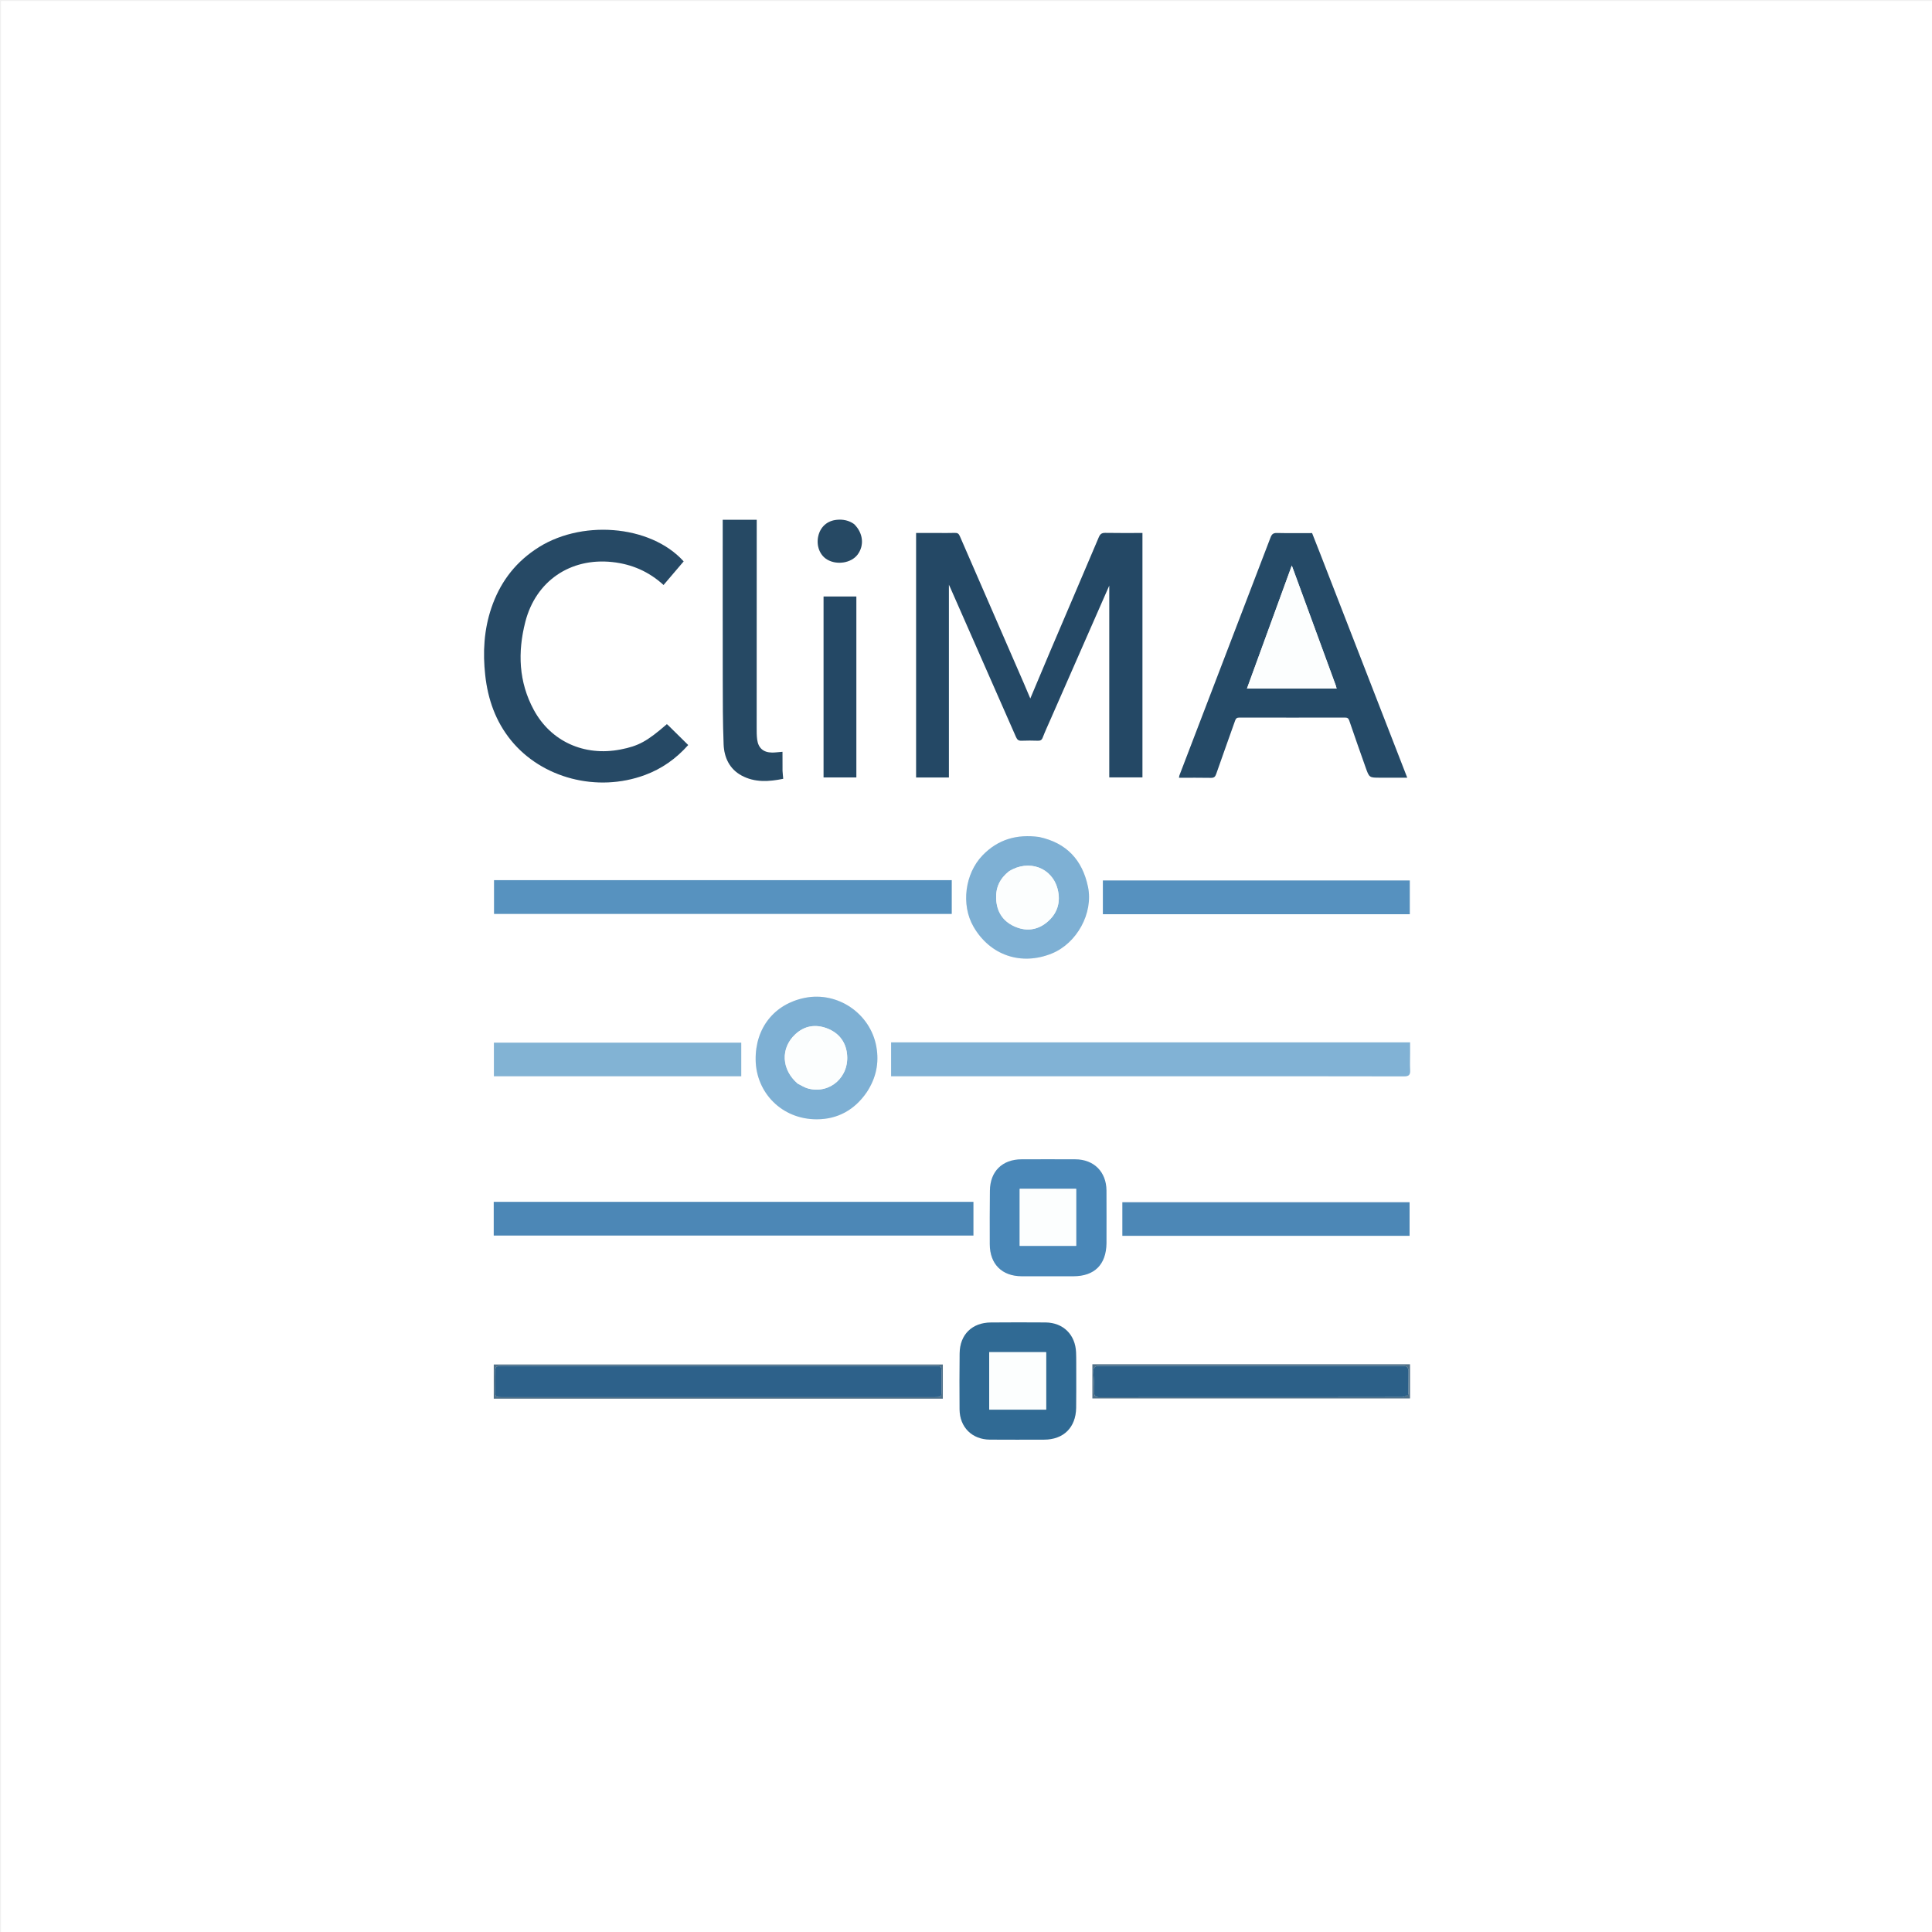
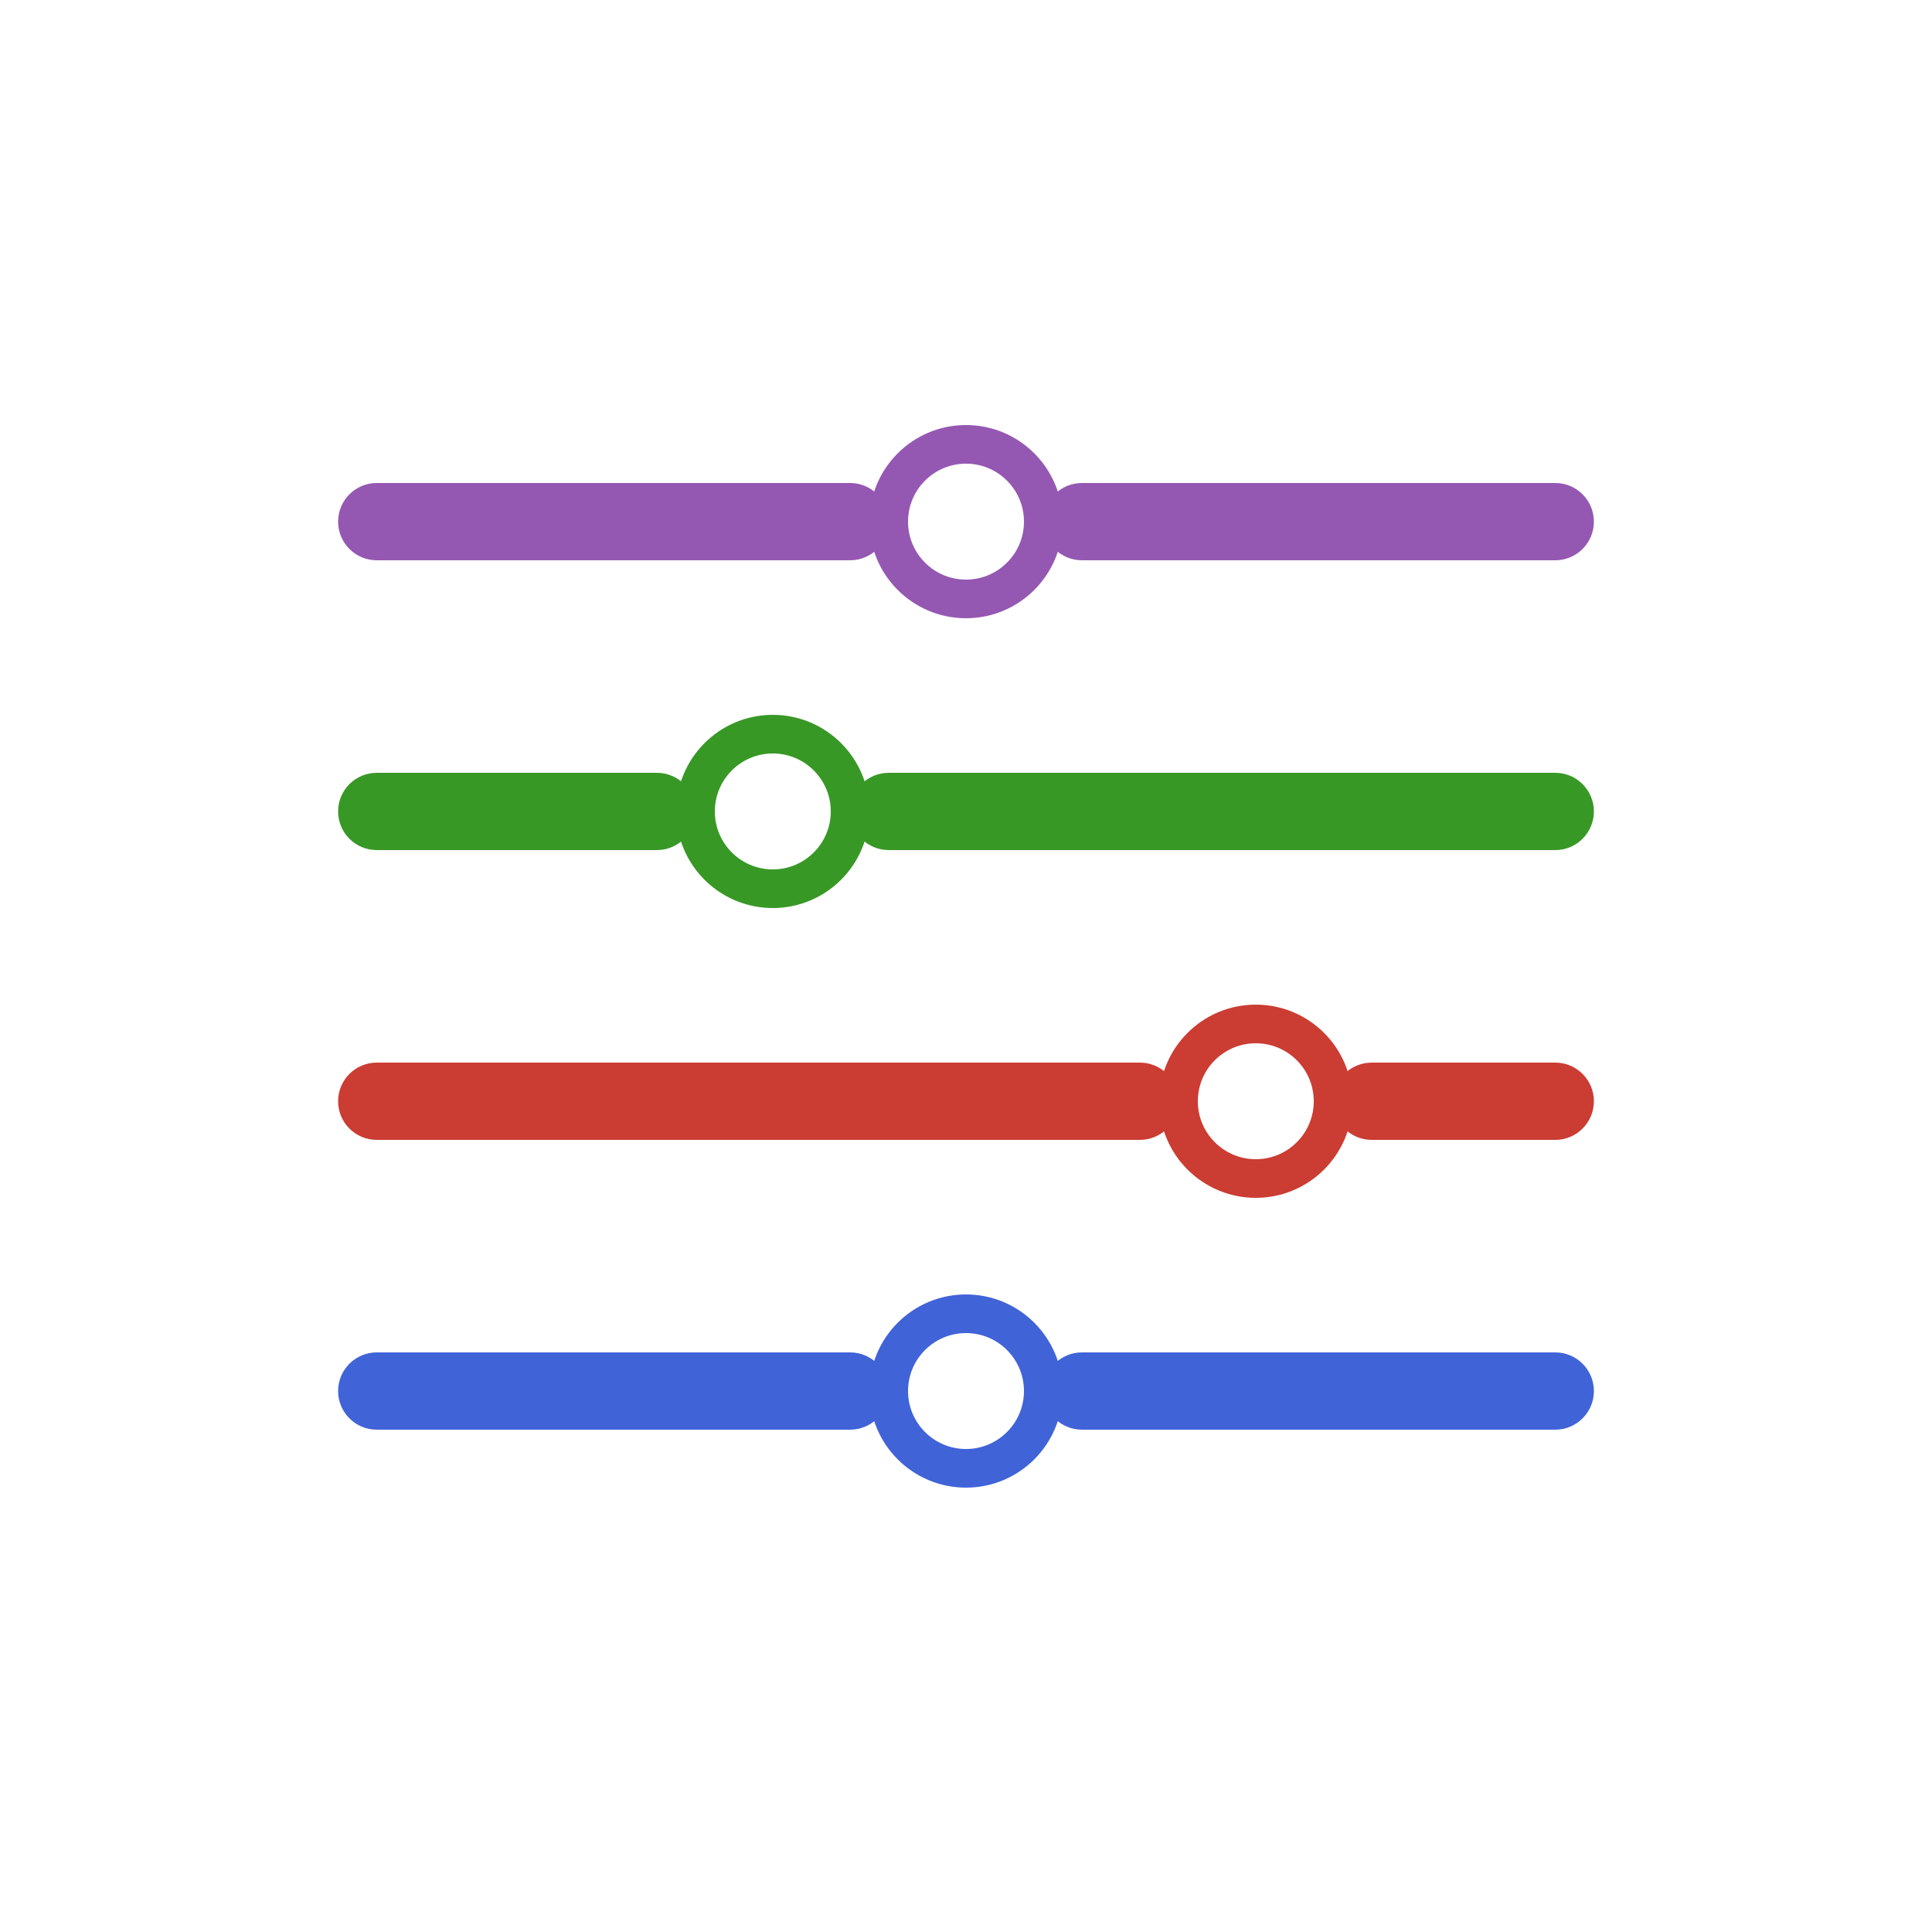
- <svg xmlns="http://www.w3.org/2000/svg" version="1.1" id="Layer_1" x="0px" y="0px" width="100%" viewBox="0 0 2048 2048" enable-background="new 0 0 2048 2048" xml:space="preserve">
-   <path fill="#FFFFFF" opacity="1" stroke="none" d=" M1360,2049   C906.667,2049 453.833,2049 1,2049   C1,1366.333 1,683.667 1,1   C683.667,1 1366.333,1 2049,1   C2049,683.667 2049,1366.333 2049,2049   C1819.5,2049 1590,2049 1360,2049  M971.106,617.5   C971.106,686.396 971.106,755.292 971.106,824.143   C983.721,824.143 995.175,824.143 1005.873,824.143   C1005.873,755.695 1005.873,687.509 1005.873,619.801   C1006.144,620.38 1006.762,621.633 1007.325,622.91   C1030.6,675.728 1053.895,728.537 1077.071,781.398   C1078.344,784.301 1079.86,785.333 1082.992,785.187   C1088.645,784.925 1094.323,785.014 1099.983,785.177   C1102.596,785.253 1104.184,784.732 1105.257,781.971   C1107.849,775.306 1110.857,768.801 1113.733,762.247   C1133.663,716.83 1153.602,671.417 1173.54,626.003   C1174.233,624.426 1174.945,622.856 1175.882,620.757   C1175.882,689.04 1175.882,756.577 1175.882,824.057   C1187.634,824.057 1199.381,824.057 1211.029,824.057   C1211.029,737.498 1211.029,651.3 1211.029,564.983   C1197.65,564.983 1184.663,565.136 1171.684,564.887   C1167.918,564.814 1166.214,566.094 1164.769,569.505   C1147.635,609.964 1130.312,650.341 1113.091,690.763   C1106.141,707.077 1099.322,723.447 1092.167,740.447   C1089.619,734.454 1087.339,728.976 1084.971,723.536   C1062.448,671.798 1039.893,620.075 1017.436,568.31   C1016.343,565.792 1015.085,564.807 1012.278,564.91   C1005.955,565.143 999.617,564.975 993.285,564.973   C986.023,564.971 978.761,564.972 971.106,564.972   C971.106,582.568 971.106,599.534 971.106,617.5  M1399.433,586.932   C1396.579,579.666 1393.726,572.4 1390.862,565.107   C1378.228,565.107 1365.903,565.292 1353.589,564.998   C1349.716,564.905 1348.156,566.286 1346.841,569.728   C1314.71,653.806 1282.468,737.841 1250.264,821.891   C1249.992,822.601 1249.975,823.409 1249.789,824.453   C1261.292,824.453 1272.439,824.314 1283.578,824.539   C1286.839,824.605 1288.143,823.518 1289.192,820.501   C1295.746,801.642 1302.567,782.875 1309.198,764.041   C1310.019,761.709 1311.031,760.628 1313.721,760.634   C1351.034,760.719 1388.348,760.701 1425.661,760.639   C1428.157,760.635 1429.399,761.268 1430.286,763.88   C1435.901,780.414 1441.747,796.871 1447.562,813.337   C1451.475,824.417 1451.508,824.392 1463.056,824.367   C1472.303,824.346 1481.55,824.363 1491.708,824.363   C1460.824,744.861 1430.286,666.251 1399.433,586.932  M953.571,1104.958   C950.631,1104.958 947.69,1104.958 944.609,1104.958   C944.609,1117.198 944.609,1128.754 944.609,1140.87   C946.96,1140.87 949.255,1140.87 951.551,1140.87   C1053.346,1140.864 1155.141,1140.852 1256.935,1140.853   C1334.073,1140.853 1411.211,1140.817 1488.348,1140.995   C1493.552,1141.007 1495.03,1139.316 1494.781,1134.448   C1494.475,1128.466 1494.723,1122.456 1494.728,1116.458   C1494.731,1112.724 1494.729,1108.989 1494.729,1104.958   C1314.05,1104.958 1134.3,1104.958 953.571,1104.958  M566.569,583.087   C544.3,598.31 529.457,619.098 520.871,644.472   C512.98,667.792 511.691,691.803 514.403,716.059   C517.233,741.366 525.385,764.689 541.662,784.718   C574.491,825.114 633.177,840.269 683.729,821.517   C701.565,814.901 716.552,804.322 729.529,789.766   C722.329,782.661 715.35,775.771 708.363,768.889   C707.904,768.436 707.382,768.047 706.911,767.647   C685.93,785.871 676.896,790.799 657.758,794.507   C619.333,801.953 584.021,786.052 565.853,752.559   C549.746,722.866 548.652,691.337 556.812,659.345   C567.877,615.962 604.524,591.027 648.987,595.782   C669.646,597.991 687.825,605.834 703.391,620.11   C710.602,611.647 717.671,603.351 724.696,595.106   C689.604,556.061 614.256,549.942 566.569,583.087  M813.5,1274.002   C716.79,1274.002 620.08,1274.002 523.381,1274.002   C523.381,1286.419 523.381,1297.993 523.381,1309.756   C693.08,1309.756 862.434,1309.756 1031.87,1309.756   C1031.87,1297.785 1031.87,1286.083 1031.87,1274.001   C959.067,1274.001 886.784,1274.001 813.5,1274.002  M750.5,933.004   C674.93,933.004 599.359,933.004 523.7,933.004   C523.7,945.406 523.7,957.109 523.7,968.811   C685.823,968.811 847.501,968.811 1008.875,968.811   C1008.875,956.733 1008.875,945.023 1008.875,933.004   C922.723,933.004 837.111,933.004 750.5,933.004  M1356.5,969.107   C1402.428,969.107 1448.357,969.107 1494.428,969.107   C1494.428,956.793 1494.428,945.094 1494.428,933.329   C1385.783,933.329 1277.562,933.329 1169.101,933.329   C1169.101,945.278 1169.101,956.863 1169.101,969.107   C1231.328,969.107 1293.414,969.107 1356.5,969.107  M1236.5,1310   C1322.381,1310 1408.262,1310 1494.223,1310   C1494.223,1297.736 1494.223,1286.046 1494.223,1274.423   C1392.435,1274.423 1291.113,1274.423 1189.748,1274.423   C1189.748,1286.443 1189.748,1298.026 1189.748,1310   C1205.233,1310 1220.366,1310 1236.5,1310  M1172.926,1317.438   C1172.928,1298.949 1173.032,1280.461 1172.903,1261.973   C1172.765,1242.213 1159.608,1229.04 1139.951,1228.932   C1120.964,1228.827 1101.975,1228.876 1082.988,1228.918   C1062.484,1228.963 1049.544,1241.67 1049.338,1262.178   C1049.148,1281.164 1049.105,1300.154 1049.202,1319.141   C1049.307,1339.996 1062.15,1352.791 1082.918,1352.874   C1101.239,1352.948 1119.561,1352.906 1137.883,1352.879   C1160.157,1352.847 1172.6,1340.588 1172.926,1317.438  M1140.851,1455.5   C1140.801,1448.174 1140.958,1440.839 1140.661,1433.523   C1139.898,1414.778 1127.046,1402.067 1108.379,1401.864   C1089.068,1401.653 1069.752,1401.781 1050.438,1401.883   C1030.481,1401.987 1017.484,1414.685 1017.259,1434.555   C1017.034,1454.367 1017.031,1474.184 1017.18,1493.997   C1017.323,1512.905 1030.42,1525.929 1049.348,1526.068   C1068.495,1526.209 1087.645,1526.137 1106.793,1526.09   C1127.404,1526.04 1140.392,1513.238 1140.748,1492.465   C1140.954,1480.479 1140.83,1468.488 1140.851,1455.5  M829.452,816.793   C829.452,810.201 829.452,803.61 829.452,796.928   C825.02,797.278 821.704,797.786 818.395,797.752   C809.156,797.657 803.78,792.968 802.593,783.796   C802.061,779.688 802.099,775.49 802.098,771.332   C802.097,699.867 802.131,628.402 802.157,556.937   C802.158,554.99 802.157,553.043 802.157,550.979   C789.902,550.979 778.154,550.979 766.116,550.979   C766.116,553.079 766.116,554.9 766.116,556.721   C766.119,611.028 766.046,665.335 766.159,719.641   C766.207,742.792 766.153,765.96 767.081,789.083   C767.64,803.01 773.295,815.212 786.224,822.156   C800.136,829.627 814.984,828.67 830.218,825.561   C829.973,822.645 829.765,820.179 829.452,816.793  M1101.12,887.174   C1078.102,884.055 1058.041,889.598 1041.533,906.706   C1022.893,926.022 1018.517,959.051 1031.933,982.299   C1049.432,1012.623 1082.303,1023.93 1114.82,1010.81   C1141.529,1000.034 1159.174,967.971 1153.3,939.971   C1147.372,911.712 1130.727,893.519 1101.12,887.174  M919.021,1157.491   C928.682,1142.765 932.123,1126.776 928.953,1109.38   C922.568,1074.339 888.052,1050.778 853.224,1057.745   C820.831,1064.225 800.502,1089.681 801.016,1123.601   C801.538,1158.111 828.564,1186.553 865.82,1186.505   C887.869,1186.477 905.903,1176.646 919.021,1157.491  M719.5,1140.86   C741.763,1140.86 764.026,1140.86 785.753,1140.86   C785.753,1128.633 785.753,1117.072 785.753,1105.257   C698.098,1105.257 610.879,1105.257 523.558,1105.257   C523.558,1117.274 523.558,1128.95 523.558,1140.86   C588.866,1140.86 653.683,1140.86 719.5,1140.86  M907.769,742.5   C907.769,705.759 907.769,669.017 907.769,632.312   C895.815,632.312 884.432,632.312 873.014,632.312   C873.014,696.437 873.014,760.189 873.014,824.115   C884.611,824.115 896.032,824.115 907.77,824.115   C907.77,797.058 907.77,770.279 907.769,742.5  M905.5,1482.636   C936.766,1482.636 968.031,1482.636 999.436,1482.636   C999.436,1470.207 999.436,1458.474 999.436,1446.433   C840.599,1446.433 682.108,1446.433 523.409,1446.433   C523.409,1458.571 523.409,1470.436 523.409,1482.631   C650.676,1482.631 777.588,1482.631 905.5,1482.636  M905.09,555.333   C899.637,551.498 893.507,550.424 887.015,551.029   C876.808,551.981 869.462,558.613 867.319,568.703   C865.206,578.647 869.064,588.558 876.837,593.154   C887.198,599.281 902.383,596.806 909.071,587.902   C916.401,578.142 914.995,564.935 905.09,555.333  M1243.5,1446.218   C1215.067,1446.218 1186.633,1446.218 1157.974,1446.218   C1157.974,1458.588 1157.974,1470.347 1157.974,1482.346   C1270.323,1482.346 1382.482,1482.346 1494.658,1482.346   C1494.658,1470.153 1494.658,1458.414 1494.658,1446.216   C1411.019,1446.216 1327.76,1446.216 1243.5,1446.218  z" />
-   <path fill="#244865" opacity="1" stroke="none" d=" M971.106,617   C971.106,599.534 971.106,582.568 971.106,564.972   C978.761,564.972 986.023,564.971 993.285,564.973   C999.617,564.975 1005.955,565.143 1012.278,564.91   C1015.085,564.807 1016.343,565.792 1017.436,568.31   C1039.893,620.075 1062.448,671.798 1084.971,723.536   C1087.339,728.976 1089.619,734.454 1092.167,740.447   C1099.322,723.447 1106.141,707.077 1113.091,690.763   C1130.312,650.341 1147.635,609.964 1164.769,569.505   C1166.214,566.094 1167.918,564.814 1171.684,564.887   C1184.663,565.136 1197.65,564.983 1211.029,564.983   C1211.029,651.3 1211.029,737.498 1211.029,824.057   C1199.381,824.057 1187.634,824.057 1175.882,824.057   C1175.882,756.577 1175.882,689.04 1175.882,620.757   C1174.945,622.856 1174.233,624.426 1173.54,626.003   C1153.602,671.417 1133.663,716.83 1113.733,762.247   C1110.857,768.801 1107.849,775.306 1105.257,781.971   C1104.184,784.732 1102.596,785.253 1099.983,785.177   C1094.323,785.014 1088.645,784.925 1082.992,785.187   C1079.86,785.333 1078.344,784.301 1077.071,781.398   C1053.895,728.537 1030.6,675.728 1007.325,622.91   C1006.762,621.633 1006.144,620.38 1005.873,619.801   C1005.873,687.509 1005.873,755.695 1005.873,824.143   C995.175,824.143 983.721,824.143 971.106,824.143   C971.106,755.292 971.106,686.396 971.106,617  z" />
-   <path fill="#254A67" opacity="1" stroke="none" d=" M1399.591,587.286   C1430.286,666.251 1460.824,744.861 1491.708,824.363   C1481.55,824.363 1472.303,824.346 1463.056,824.367   C1451.508,824.392 1451.475,824.417 1447.562,813.337   C1441.747,796.871 1435.901,780.414 1430.286,763.88   C1429.399,761.268 1428.157,760.635 1425.661,760.639   C1388.348,760.701 1351.034,760.719 1313.721,760.634   C1311.031,760.628 1310.019,761.709 1309.198,764.041   C1302.567,782.875 1295.746,801.642 1289.192,820.501   C1288.143,823.518 1286.839,824.605 1283.578,824.539   C1272.439,824.314 1261.292,824.453 1249.789,824.453   C1249.975,823.409 1249.992,822.601 1250.264,821.891   C1282.468,737.841 1314.71,653.806 1346.841,569.728   C1348.156,566.286 1349.716,564.905 1353.589,564.998   C1365.903,565.292 1378.228,565.107 1390.862,565.107   C1393.726,572.4 1396.579,579.666 1399.591,587.286  M1415.986,726.629   C1400.506,684.421 1385.027,642.214 1369.363,599.502   C1353.424,643.218 1337.675,686.411 1321.818,729.901   C1353.74,729.901 1385.177,729.901 1416.877,729.901   C1416.634,728.947 1416.436,728.174 1415.986,726.629  z" />
-   <path fill="#81B2D5" opacity="1" stroke="none" d=" M954.06,1104.958   C1134.3,1104.958 1314.05,1104.958 1494.729,1104.958   C1494.729,1108.989 1494.731,1112.724 1494.728,1116.458   C1494.723,1122.456 1494.475,1128.466 1494.781,1134.448   C1495.03,1139.316 1493.552,1141.007 1488.348,1140.995   C1411.211,1140.817 1334.073,1140.853 1256.935,1140.853   C1155.141,1140.852 1053.346,1140.864 951.551,1140.87   C949.255,1140.87 946.96,1140.87 944.609,1140.87   C944.609,1128.754 944.609,1117.198 944.609,1104.958   C947.69,1104.958 950.631,1104.958 954.06,1104.958  z" />
-   <path fill="#264965" opacity="1" stroke="none" d=" M566.873,582.894   C614.256,549.942 689.604,556.061 724.696,595.106   C717.671,603.351 710.602,611.647 703.391,620.11   C687.825,605.834 669.646,597.991 648.987,595.782   C604.524,591.027 567.877,615.962 556.812,659.345   C548.652,691.337 549.746,722.866 565.853,752.559   C584.021,786.052 619.333,801.953 657.758,794.507   C676.896,790.799 685.93,785.871 706.911,767.647   C707.382,768.047 707.904,768.436 708.363,768.889   C715.35,775.771 722.329,782.661 729.529,789.766   C716.552,804.322 701.565,814.901 683.729,821.517   C633.177,840.269 574.491,825.114 541.662,784.718   C525.385,764.689 517.233,741.366 514.403,716.059   C511.691,691.803 512.98,667.792 520.871,644.472   C529.457,619.098 544.3,598.31 566.873,582.894  z" />
-   <path fill="#4C87B6" opacity="1" stroke="none" d=" M814,1274.001   C886.784,1274.001 959.067,1274.001 1031.87,1274.001   C1031.87,1286.083 1031.87,1297.785 1031.87,1309.756   C862.434,1309.756 693.08,1309.756 523.381,1309.756   C523.381,1297.993 523.381,1286.419 523.381,1274.002   C620.08,1274.002 716.79,1274.002 814,1274.001  z" />
-   <path fill="#5792BF" opacity="1" stroke="none" d=" M751,933.004   C837.111,933.004 922.723,933.004 1008.875,933.004   C1008.875,945.023 1008.875,956.733 1008.875,968.811   C847.501,968.811 685.823,968.811 523.7,968.811   C523.7,957.109 523.7,945.406 523.7,933.004   C599.359,933.004 674.93,933.004 751,933.004  z" />
-   <path fill="#5691BF" opacity="1" stroke="none" d=" M1356,969.107   C1293.414,969.107 1231.328,969.107 1169.101,969.107   C1169.101,956.863 1169.101,945.278 1169.101,933.329   C1277.562,933.329 1385.783,933.329 1494.428,933.329   C1494.428,945.094 1494.428,956.793 1494.428,969.107   C1448.357,969.107 1402.428,969.107 1356,969.107  z" />
-   <path fill="#4C87B6" opacity="1" stroke="none" d=" M1236,1310   C1220.366,1310 1205.233,1310 1189.748,1310   C1189.748,1298.026 1189.748,1286.443 1189.748,1274.423   C1291.113,1274.423 1392.435,1274.423 1494.223,1274.423   C1494.223,1286.046 1494.223,1297.736 1494.223,1310   C1408.262,1310 1322.381,1310 1236,1310  z" />
-   <path fill="#4987B8" opacity="1" stroke="none" d=" M1172.921,1317.925   C1172.6,1340.588 1160.157,1352.847 1137.883,1352.879   C1119.561,1352.906 1101.239,1352.948 1082.918,1352.874   C1062.15,1352.791 1049.307,1339.996 1049.202,1319.141   C1049.105,1300.154 1049.148,1281.164 1049.338,1262.178   C1049.544,1241.67 1062.484,1228.963 1082.988,1228.918   C1101.975,1228.876 1120.964,1228.827 1139.951,1228.932   C1159.608,1229.04 1172.765,1242.213 1172.903,1261.973   C1173.032,1280.461 1172.928,1298.949 1172.921,1317.925  M1102.5,1260.178   C1095.39,1260.178 1088.28,1260.178 1080.969,1260.178   C1080.969,1280.707 1080.969,1300.58 1080.969,1320.649   C1101.15,1320.649 1120.987,1320.649 1140.742,1320.649   C1140.742,1300.344 1140.742,1280.464 1140.742,1260.18   C1128.073,1260.18 1115.786,1260.18 1102.5,1260.178  z" />
-   <path fill="#306A94" opacity="1" stroke="none" d=" M1140.853,1456   C1140.83,1468.488 1140.954,1480.479 1140.748,1492.465   C1140.392,1513.238 1127.404,1526.04 1106.793,1526.09   C1087.645,1526.137 1068.495,1526.209 1049.348,1526.068   C1030.42,1525.929 1017.323,1512.905 1017.18,1493.997   C1017.031,1474.184 1017.034,1454.367 1017.259,1434.555   C1017.484,1414.685 1030.481,1401.987 1050.438,1401.883   C1069.752,1401.781 1089.068,1401.653 1108.379,1401.864   C1127.046,1402.067 1139.898,1414.778 1140.661,1433.523   C1140.958,1440.839 1140.801,1448.174 1140.853,1456  M1066.501,1494.274   C1080.59,1494.274 1094.679,1494.274 1108.921,1494.274   C1108.921,1473.553 1108.921,1453.511 1108.921,1433.383   C1088.558,1433.383 1068.532,1433.383 1048.604,1433.383   C1048.604,1453.795 1048.604,1473.823 1048.604,1494.267   C1054.54,1494.267 1060.021,1494.267 1066.501,1494.274  z" />
-   <path fill="#264964" opacity="1" stroke="none" d=" M829.505,817.253   C829.765,820.179 829.973,822.645 830.218,825.561   C814.984,828.67 800.136,829.627 786.224,822.156   C773.295,815.212 767.64,803.01 767.081,789.083   C766.153,765.96 766.207,742.792 766.159,719.641   C766.046,665.335 766.119,611.028 766.116,556.721   C766.116,554.9 766.116,553.079 766.116,550.979   C778.154,550.979 789.902,550.979 802.157,550.979   C802.157,553.043 802.158,554.99 802.157,556.937   C802.131,628.402 802.097,699.867 802.098,771.332   C802.099,775.49 802.061,779.688 802.593,783.796   C803.78,792.968 809.156,797.657 818.395,797.752   C821.704,797.786 825.02,797.278 829.452,796.928   C829.452,803.61 829.452,810.201 829.505,817.253  z" />
-   <path fill="#7EB0D4" opacity="1" stroke="none" d=" M1101.548,887.246   C1130.727,893.519 1147.372,911.712 1153.3,939.971   C1159.174,967.971 1141.529,1000.034 1114.82,1010.81   C1082.303,1023.93 1049.432,1012.623 1031.933,982.299   C1018.517,959.051 1022.893,926.022 1041.533,906.706   C1058.041,889.598 1078.102,884.055 1101.548,887.246  M1069.357,923.775   C1060.112,931.058 1055.492,940.544 1055.939,952.348   C1056.459,966.03 1062.718,976.284 1075.206,981.97   C1087.218,987.439 1099.106,986.27 1109.442,977.937   C1120.707,968.855 1124.675,956.515 1121.155,942.622   C1115.33,919.635 1090.531,910.546 1069.357,923.775  z" />
-   <path fill="#7EB0D4" opacity="1" stroke="none" d=" M918.81,1157.782   C905.903,1176.646 887.869,1186.477 865.82,1186.505   C828.564,1186.553 801.538,1158.111 801.016,1123.601   C800.502,1089.681 820.831,1064.225 853.224,1057.745   C888.052,1050.778 922.568,1074.339 928.953,1109.38   C932.123,1126.776 928.682,1142.765 918.81,1157.782  M845.784,1148.813   C849.372,1150.523 852.799,1152.835 856.575,1153.845   C879.852,1160.072 900.81,1141.415 897.813,1116.735   C896.251,1103.876 888.756,1094.627 876.491,1090.033   C864.232,1085.442 852.704,1087.41 843.072,1096.371   C827.204,1111.132 828.293,1133.827 845.784,1148.813  z" />
-   <path fill="#82B3D4" opacity="1" stroke="none" d=" M719,1140.86   C653.683,1140.86 588.866,1140.86 523.558,1140.86   C523.558,1128.95 523.558,1117.274 523.558,1105.257   C610.879,1105.257 698.098,1105.257 785.753,1105.257   C785.753,1117.072 785.753,1128.633 785.753,1140.86   C764.026,1140.86 741.763,1140.86 719,1140.86  z" />
-   <path fill="#244865" opacity="1" stroke="none" d=" M907.769,743   C907.77,770.279 907.77,797.058 907.77,824.115   C896.032,824.115 884.611,824.115 873.014,824.115   C873.014,760.189 873.014,696.437 873.014,632.312   C884.432,632.312 895.815,632.312 907.769,632.312   C907.769,669.017 907.769,705.759 907.769,743  z" />
-   <path fill="#507189" opacity="1" stroke="none" d=" M905,1482.634   C777.588,1482.631 650.676,1482.631 523.409,1482.631   C523.409,1470.436 523.409,1458.571 523.409,1446.433   C682.108,1446.433 840.599,1446.433 999.436,1446.433   C999.436,1458.474 999.436,1470.207 999.436,1482.636   C968.031,1482.636 936.766,1482.636 905,1482.634  M915.5,1481.039   C940.495,1481.039 965.489,1481.04 990.484,1481.039   C998.029,1481.039 998.031,1481.037 998.034,1473.746   C998.036,1467.747 998.033,1461.748 998.032,1455.749   C998.03,1447.97 998.03,1447.967 990.475,1447.966   C872.167,1447.964 753.859,1447.963 635.551,1447.961   C600.726,1447.961 565.899,1448.046 531.074,1447.864   C526.177,1447.838 524.629,1449.429 524.877,1454.193   C525.215,1460.674 524.961,1467.185 524.961,1473.684   C524.961,1481.044 524.961,1481.044 532.083,1481.044   C659.555,1481.042 787.028,1481.041 915.5,1481.039  z" />
-   <path fill="#264964" opacity="1" stroke="none" d=" M905.371,555.56   C914.995,564.935 916.401,578.142 909.071,587.902   C902.383,596.806 887.198,599.281 876.837,593.154   C869.064,588.558 865.206,578.647 867.319,568.703   C869.462,558.613 876.808,551.981 887.015,551.029   C893.507,550.424 899.637,551.498 905.371,555.56  z" />
-   <path fill="#507189" opacity="1" stroke="none" d=" M1244,1446.217   C1327.76,1446.216 1411.019,1446.216 1494.658,1446.216   C1494.658,1458.414 1494.658,1470.153 1494.658,1482.346   C1382.482,1482.346 1270.323,1482.346 1157.974,1482.346   C1157.974,1470.347 1157.974,1458.588 1157.974,1446.218   C1186.633,1446.218 1215.067,1446.218 1244,1446.217  M1493.005,1478.071   C1493.016,1470.072 1492.907,1462.07 1493.087,1454.075   C1493.19,1449.522 1491.214,1447.912 1486.78,1447.915   C1379.621,1447.973 1272.463,1447.976 1165.305,1447.9   C1160.478,1447.896 1158.669,1449.844 1158.961,1454.496   C1159.398,1461.448 1160.028,1468.424 1159.831,1475.368   C1159.696,1480.119 1161.298,1481.148 1165.776,1481.136   C1220.438,1480.996 1275.1,1481.048 1329.762,1481.048   C1381.925,1481.048 1434.088,1481.071 1486.25,1480.957   C1488.455,1480.952 1490.656,1479.666 1493.005,1478.071  z" />
-   <path fill="#FCFEFE" opacity="1" stroke="none" d=" M1416.112,727.015   C1416.436,728.174 1416.634,728.947 1416.877,729.901   C1385.177,729.901 1353.74,729.901 1321.818,729.901   C1337.675,686.411 1353.424,643.218 1369.363,599.502   C1385.027,642.214 1400.506,684.421 1416.112,727.015  z" />
-   <path fill="#FCFEFE" opacity="1" stroke="none" d=" M1103,1260.179   C1115.786,1260.18 1128.073,1260.18 1140.742,1260.18   C1140.742,1280.464 1140.742,1300.344 1140.742,1320.649   C1120.987,1320.649 1101.15,1320.649 1080.969,1320.649   C1080.969,1300.58 1080.969,1280.707 1080.969,1260.178   C1088.28,1260.178 1095.39,1260.178 1103,1260.179  z" />
-   <path fill="#FCFEFE" opacity="1" stroke="none" d=" M1066.001,1494.271   C1060.021,1494.267 1054.54,1494.267 1048.604,1494.267   C1048.604,1473.823 1048.604,1453.795 1048.604,1433.383   C1068.532,1433.383 1088.558,1433.383 1108.921,1433.383   C1108.921,1453.511 1108.921,1473.553 1108.921,1494.274   C1094.679,1494.274 1080.59,1494.274 1066.001,1494.271  z" />
-   <path fill="#FCFEFE" opacity="1" stroke="none" d=" M1069.653,923.565   C1090.531,910.546 1115.33,919.635 1121.155,942.622   C1124.675,956.515 1120.707,968.855 1109.442,977.937   C1099.106,986.27 1087.218,987.439 1075.206,981.97   C1062.718,976.284 1056.459,966.03 1055.939,952.348   C1055.492,940.544 1060.112,931.058 1069.653,923.565  z" />
-   <path fill="#FCFEFE" opacity="1" stroke="none" d=" M845.488,1148.607   C828.293,1133.827 827.204,1111.132 843.072,1096.371   C852.704,1087.41 864.232,1085.442 876.491,1090.033   C888.756,1094.627 896.251,1103.876 897.813,1116.735   C900.81,1141.415 879.852,1160.072 856.575,1153.845   C852.799,1152.835 849.372,1150.523 845.488,1148.607  z" />
-   <path fill="#2D618A" opacity="1" stroke="none" d=" M915,1481.039   C787.028,1481.041 659.555,1481.042 532.083,1481.044   C524.961,1481.044 524.961,1481.044 524.961,1473.684   C524.961,1467.185 525.215,1460.674 524.877,1454.193   C524.629,1449.429 526.177,1447.838 531.074,1447.864   C565.899,1448.046 600.726,1447.961 635.551,1447.961   C753.859,1447.963 872.167,1447.964 990.475,1447.966   C998.03,1447.967 998.03,1447.97 998.032,1455.749   C998.033,1461.748 998.036,1467.747 998.034,1473.746   C998.031,1481.037 998.029,1481.039 990.484,1481.039   C965.489,1481.04 940.495,1481.039 915,1481.039  z" />
-   <path fill="#2C6088" opacity="1" stroke="none" d=" M1492.932,1478.524   C1490.656,1479.666 1488.455,1480.952 1486.25,1480.957   C1434.088,1481.071 1381.925,1481.048 1329.762,1481.048   C1275.1,1481.048 1220.438,1480.996 1165.776,1481.136   C1161.298,1481.148 1159.696,1480.119 1159.831,1475.368   C1160.028,1468.424 1159.398,1461.448 1158.961,1454.496   C1158.669,1449.844 1160.478,1447.896 1165.305,1447.9   C1272.463,1447.976 1379.621,1447.973 1486.78,1447.915   C1491.214,1447.912 1493.19,1449.522 1493.087,1454.075   C1492.907,1462.07 1493.016,1470.072 1492.932,1478.524  z" />
+ <svg xmlns="http://www.w3.org/2000/svg" width="200" height="200" viewBox="0 0 200 200">
+   <rect width="200" height="200" fill="#FFFFFF" />
+   <rect x="35" y="50" width="57" height="8" fill="#9558B2" rx="4" />
+   <rect x="108" y="50" width="57" height="8" fill="#9558B2" rx="4" />
+   <circle cx="100" cy="54" r="8" fill="none" stroke="#9558B2" stroke-width="4" />
+   <rect x="35" y="80" width="37" height="8" fill="#389826" rx="4" />
+   <rect x="88" y="80" width="77" height="8" fill="#389826" rx="4" />
+   <circle cx="80" cy="84" r="8" fill="none" stroke="#389826" stroke-width="4" />
+   <rect x="35" y="110" width="87" height="8" fill="#CB3C33" rx="4" />
+   <rect x="138" y="110" width="27" height="8" fill="#CB3C33" rx="4" />
+   <circle cx="130" cy="114" r="8" fill="none" stroke="#CB3C33" stroke-width="4" />
+   <rect x="35" y="140" width="57" height="8" fill="#4063D8" rx="4" />
+   <rect x="108" y="140" width="57" height="8" fill="#4063D8" rx="4" />
+   <circle cx="100" cy="144" r="8" fill="none" stroke="#4063D8" stroke-width="4" />
</svg>
